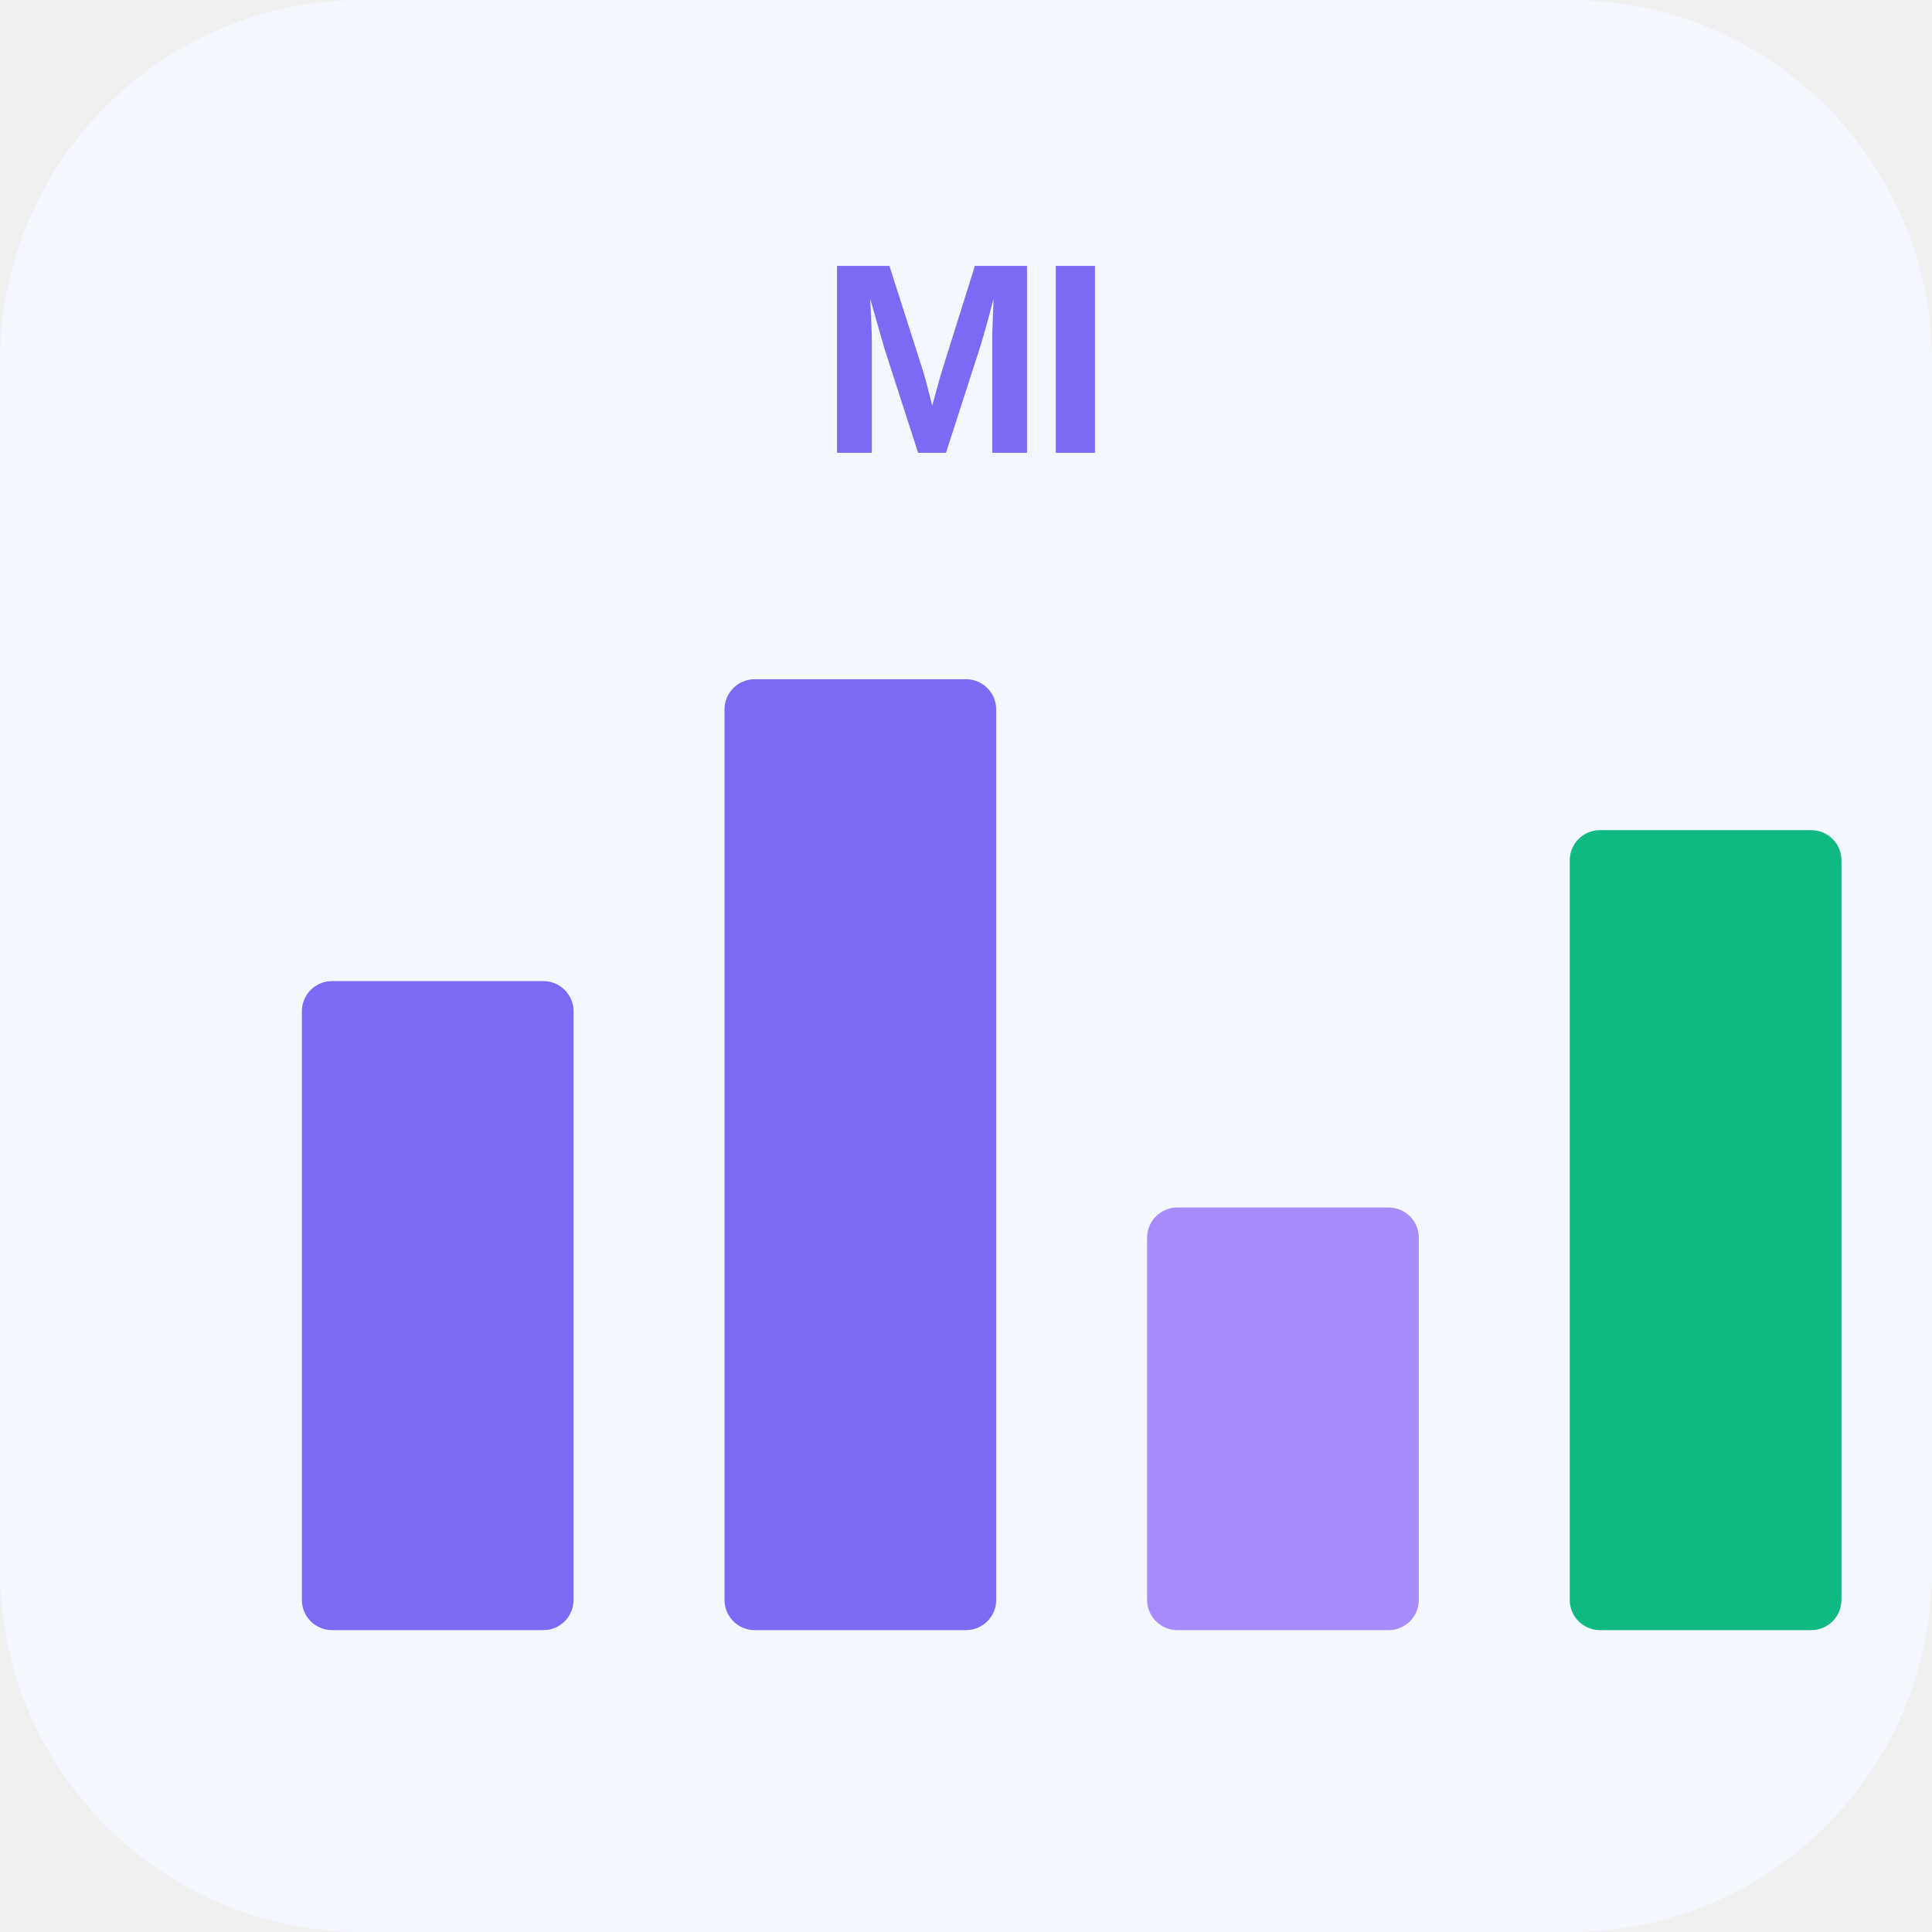
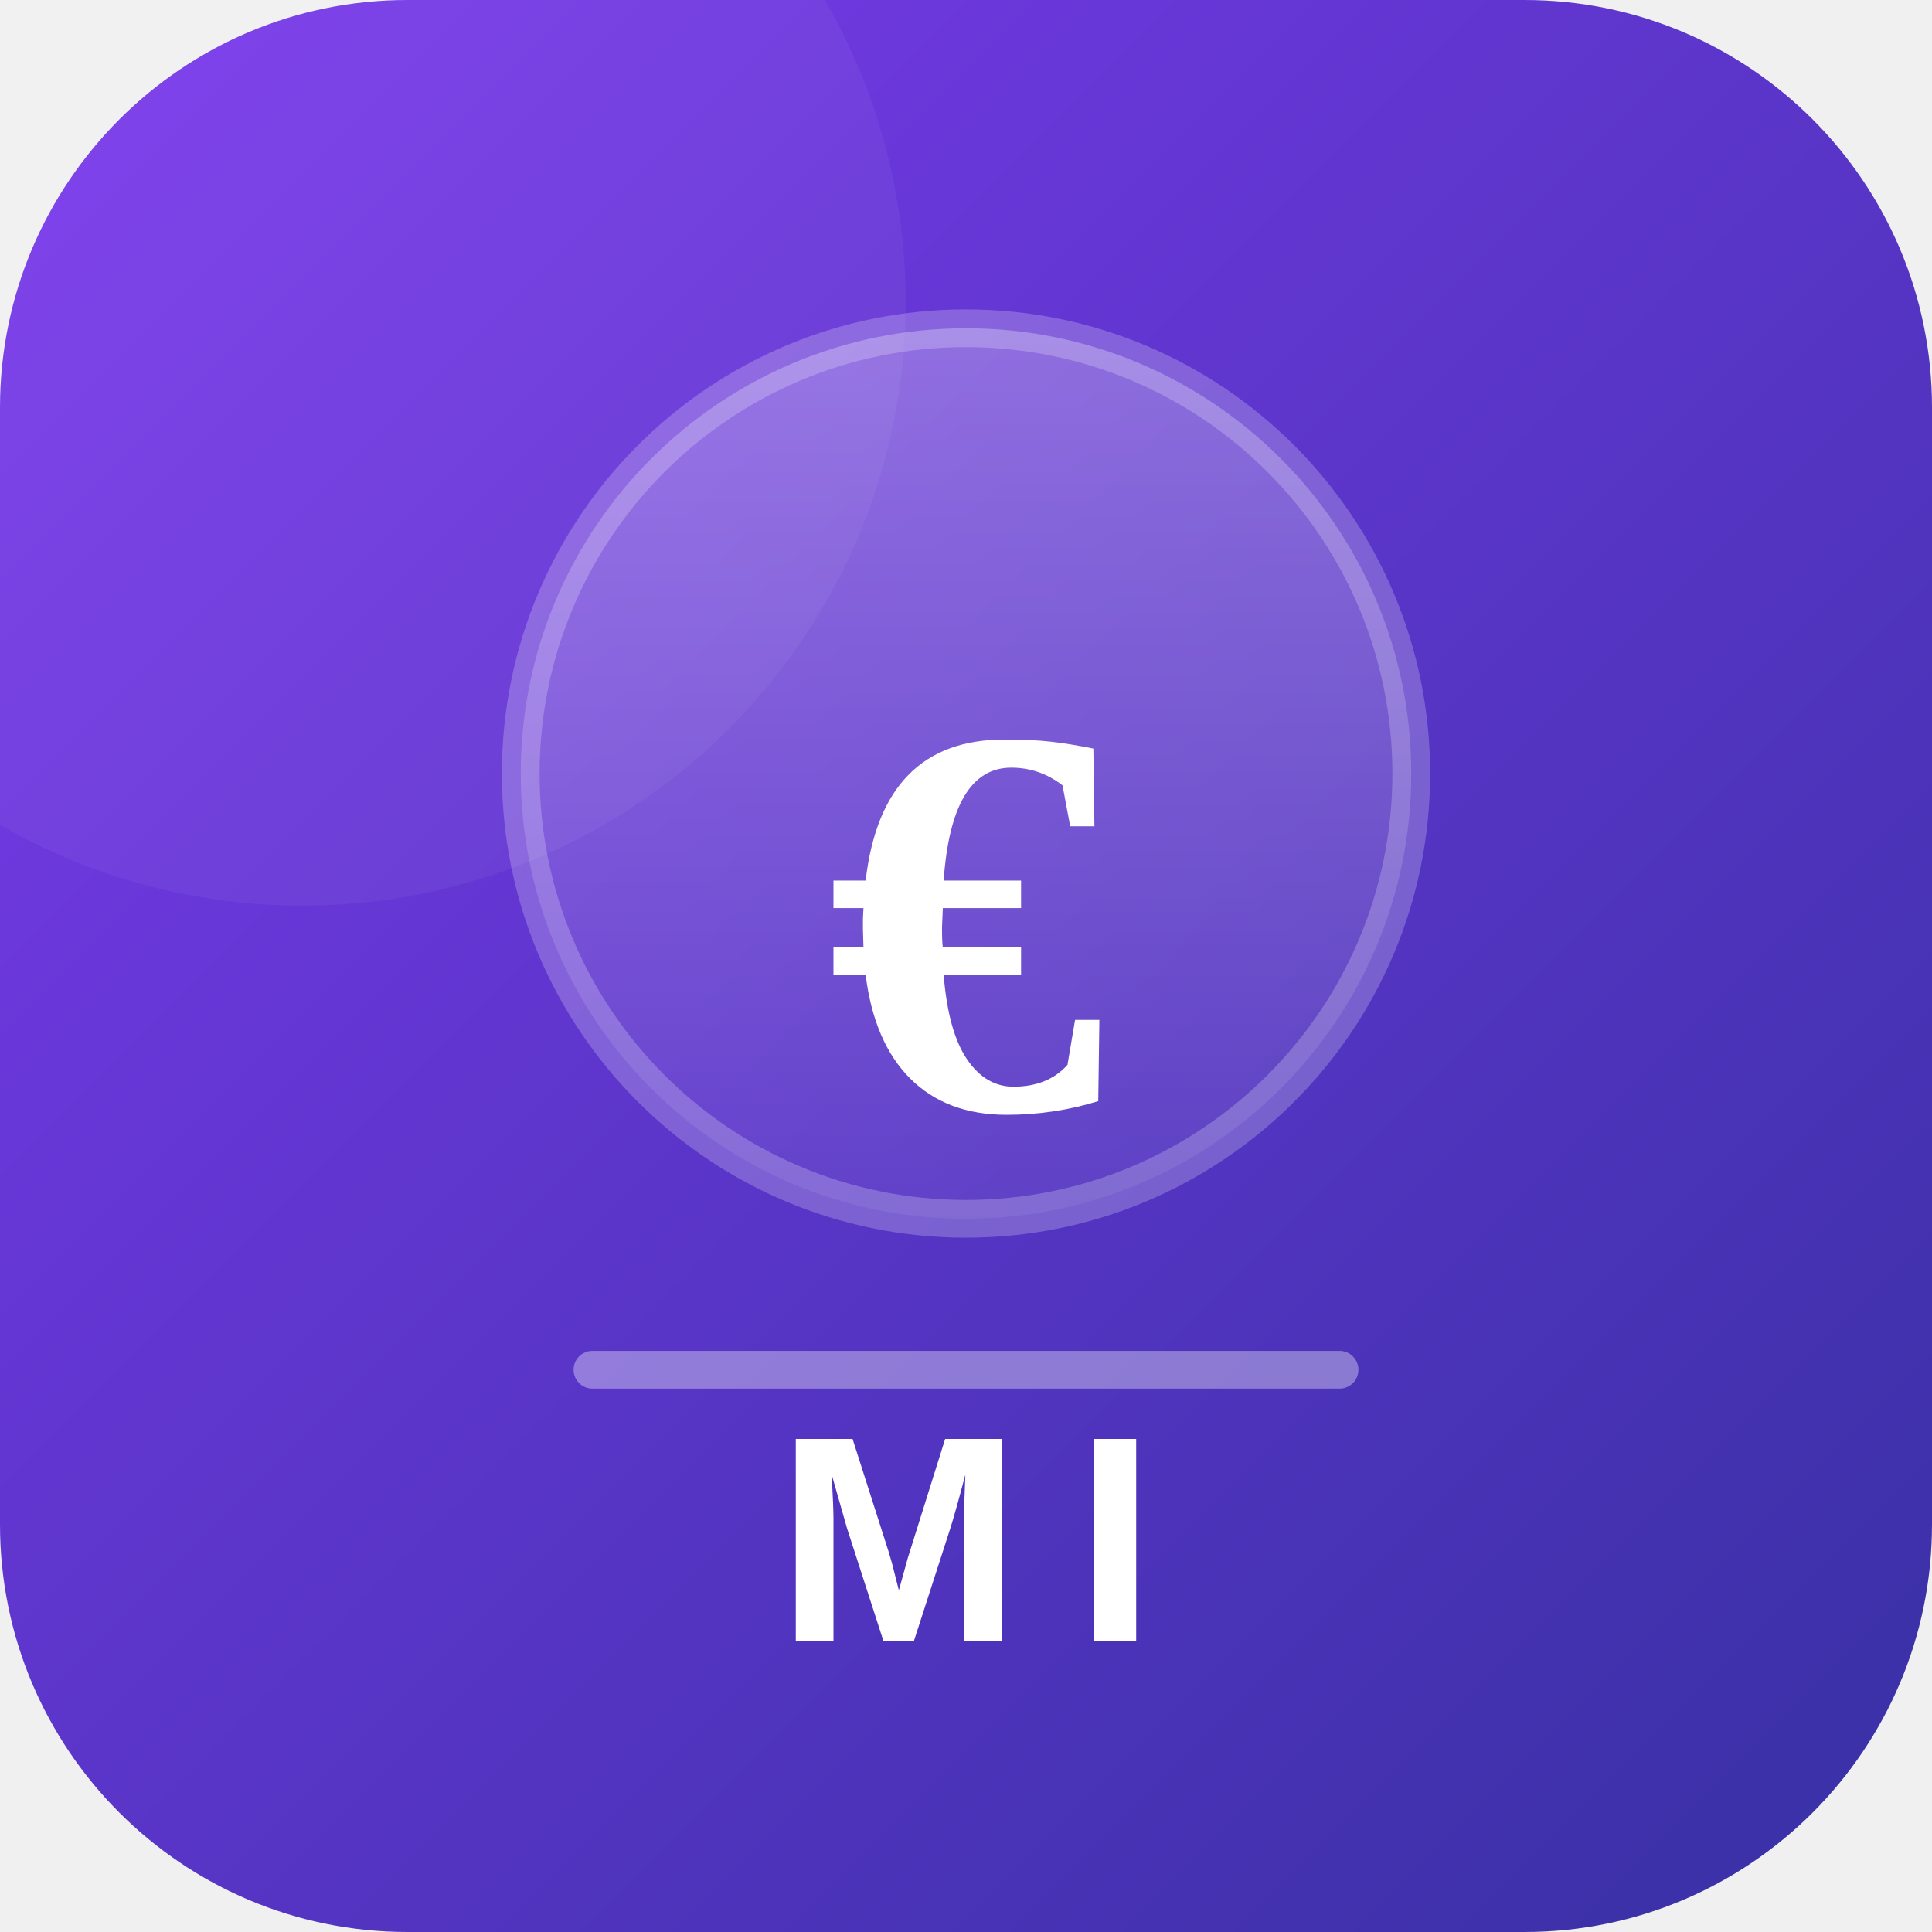
<svg xmlns="http://www.w3.org/2000/svg" viewBox="0 0 512 512">
-   <rect width="512" height="512" fill="#f5f7ff" rx="96" />
-   <rect x="80" y="260" width="72" height="172" fill="#7c6af5" rx="8" />
-   <rect x="192" y="180" width="72" height="252" fill="#7c6af5" rx="8" />
-   <rect x="304" y="320" width="72" height="112" fill="#a78bfa" rx="8" />
-   <rect x="416" y="220" width="72" height="212" fill="#10b981" rx="8" />
-   <text x="256" y="120" text-anchor="middle" font-family="Arial,sans-serif" font-weight="900" font-size="72" fill="#7c6af5" letter-spacing="-2">MI</text>
+   <defs>
+     <linearGradient id="bg" x1="0" y1="0" x2="512" y2="512" gradientUnits="userSpaceOnUse">
+       <stop offset="0%" stop-color="#7c3aed" />
+       <stop offset="100%" stop-color="#3730a3" />
+     </linearGradient>
+     <linearGradient id="coin" x1="0" y1="0" x2="0" y2="1">
+       <stop offset="0%" stop-color="rgba(255,255,255,0.28)" />
+       <stop offset="100%" stop-color="rgba(255,255,255,0.06)" />
+     </linearGradient>
+   </defs>
+   <rect width="512" height="512" fill="url(#bg)" rx="108" />
+   <circle cx="80" cy="80" r="160" fill="rgba(255,255,255,0.05)" />
+   <circle cx="256" cy="205" r="118" fill="url(#coin)" stroke="rgba(255,255,255,0.22)" stroke-width="10" />
+   <text x="256" y="252" text-anchor="middle" dominant-baseline="middle" font-family="Georgia,'Times New Roman',serif" font-size="148" font-weight="700" fill="white">€</text>
+   <rect x="152" y="358" width="208" height="10" fill="rgba(255,255,255,0.35)" rx="5" />
+   <text x="256" y="435" text-anchor="middle" font-family="'Arial Black','Helvetica Neue',Arial,sans-serif" font-size="78" font-weight="900" fill="white" letter-spacing="14">MI</text>
</svg>
